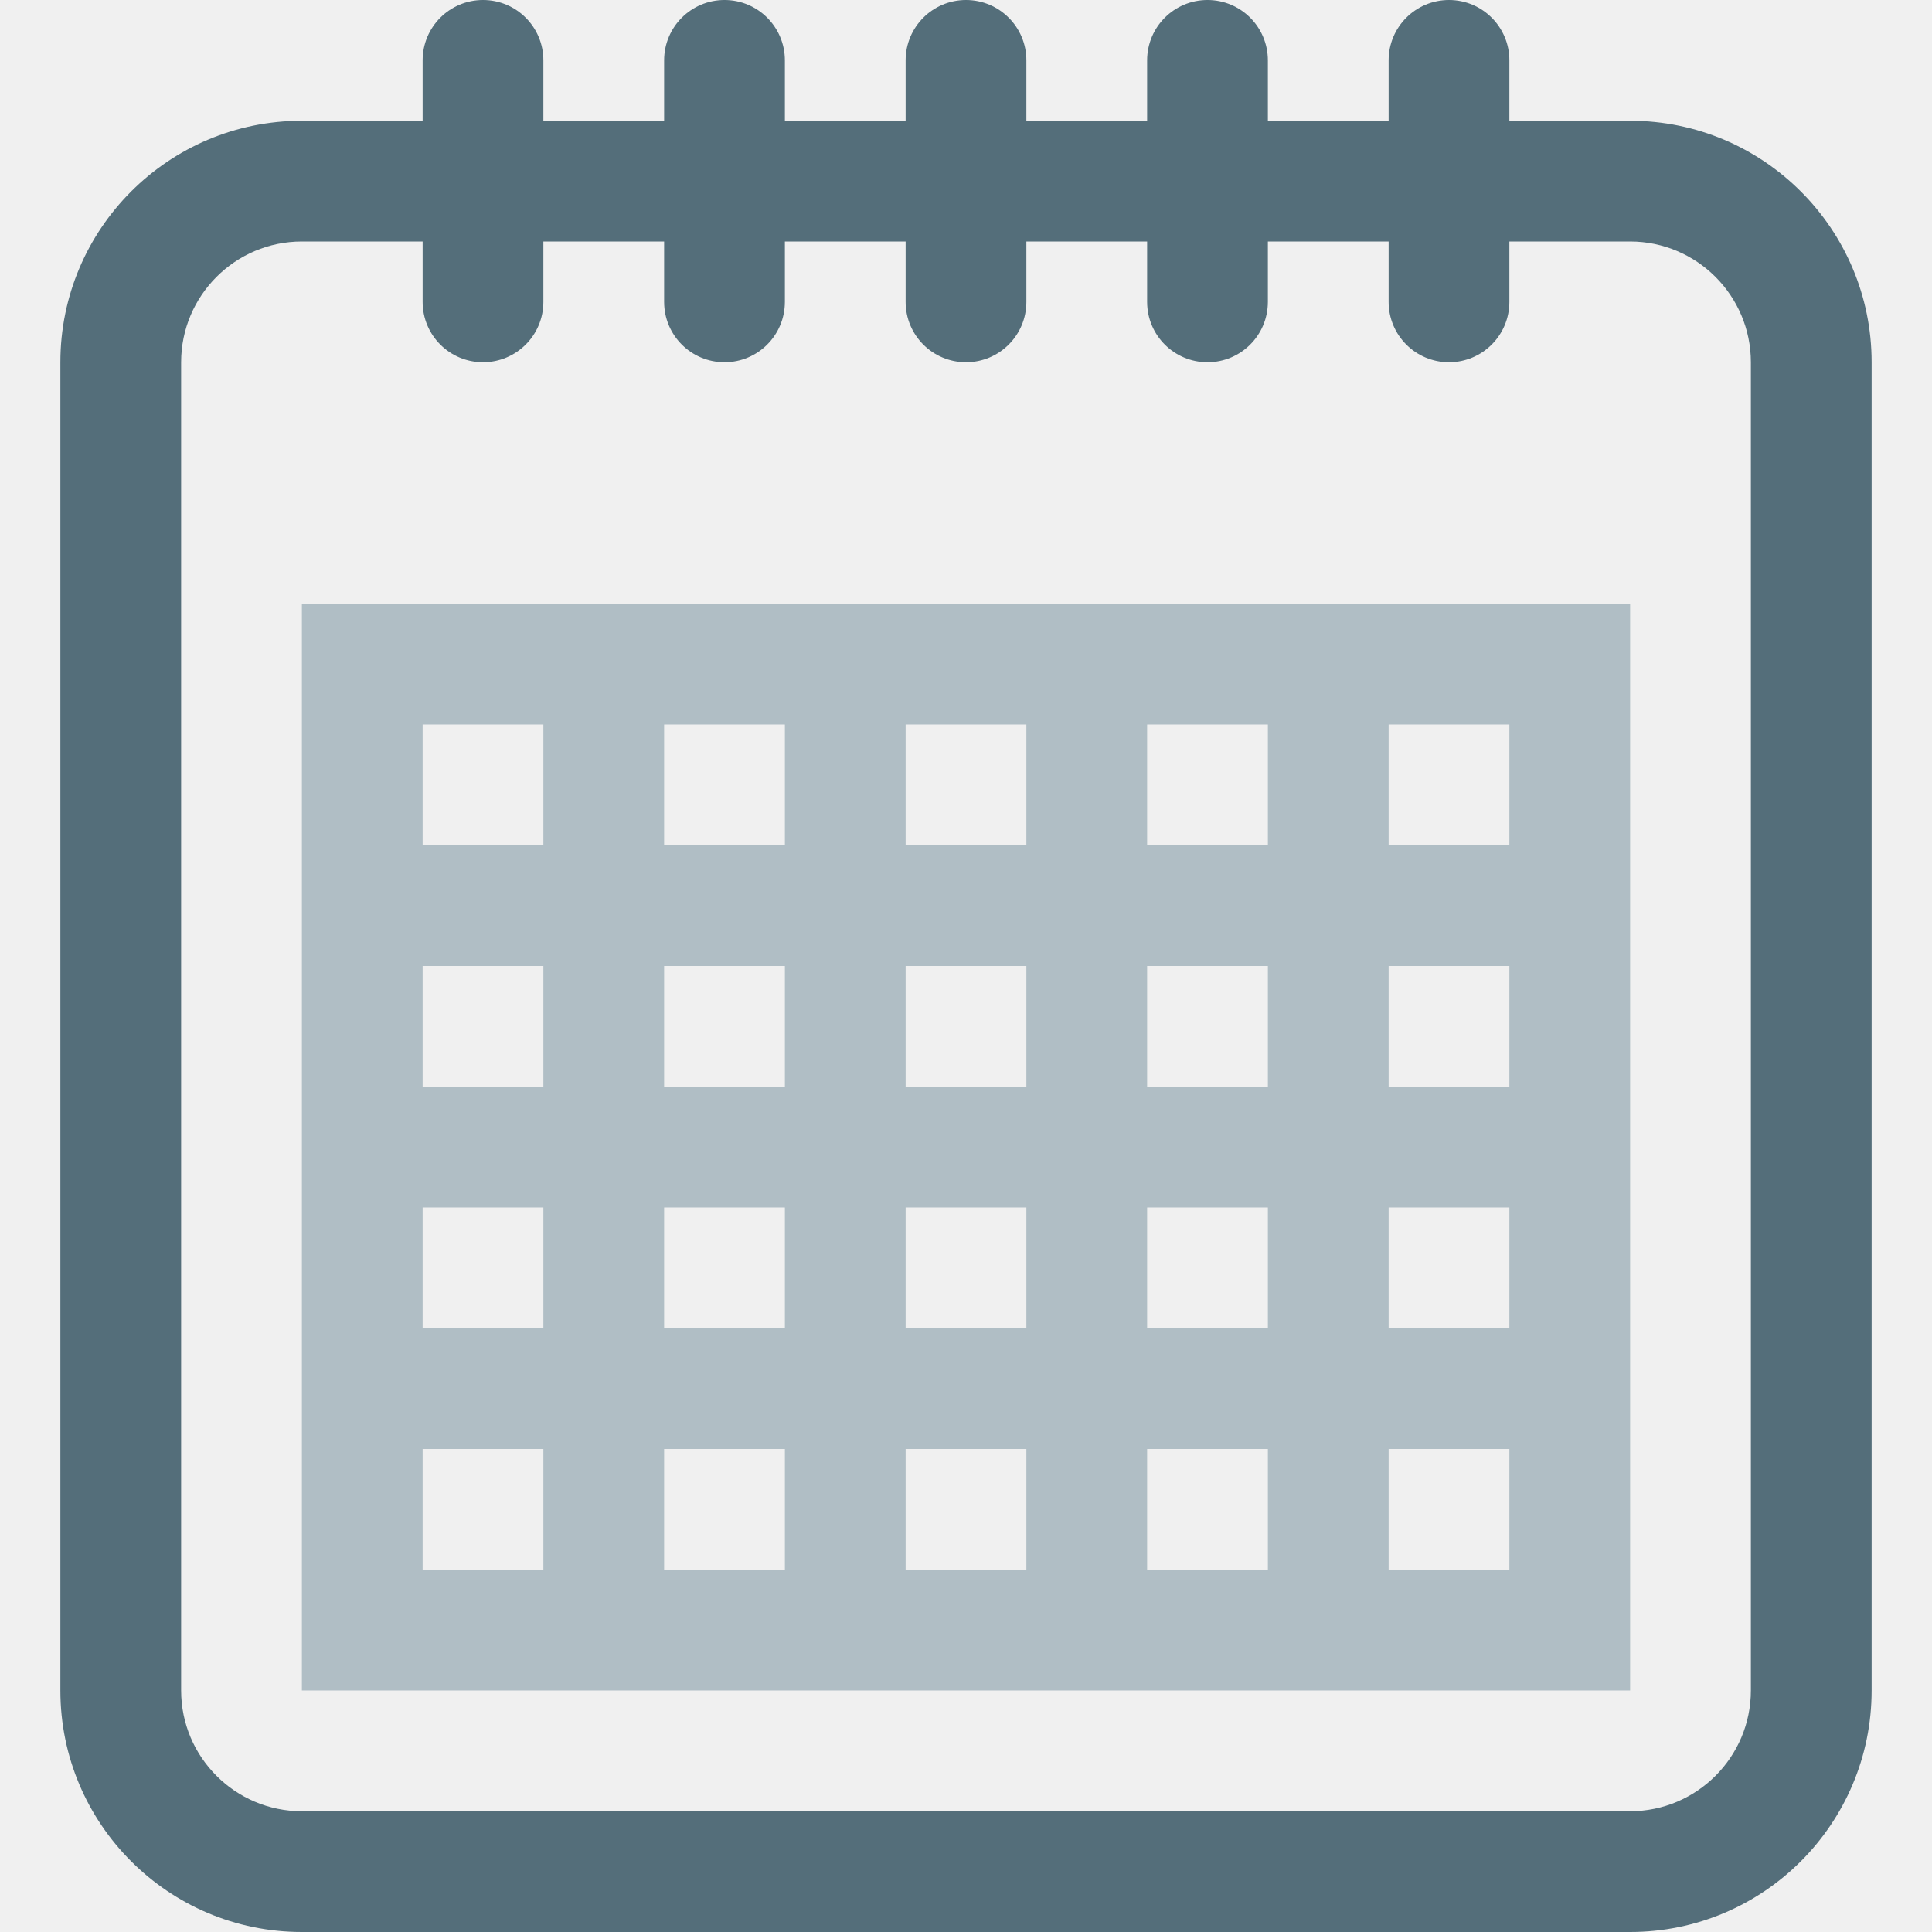
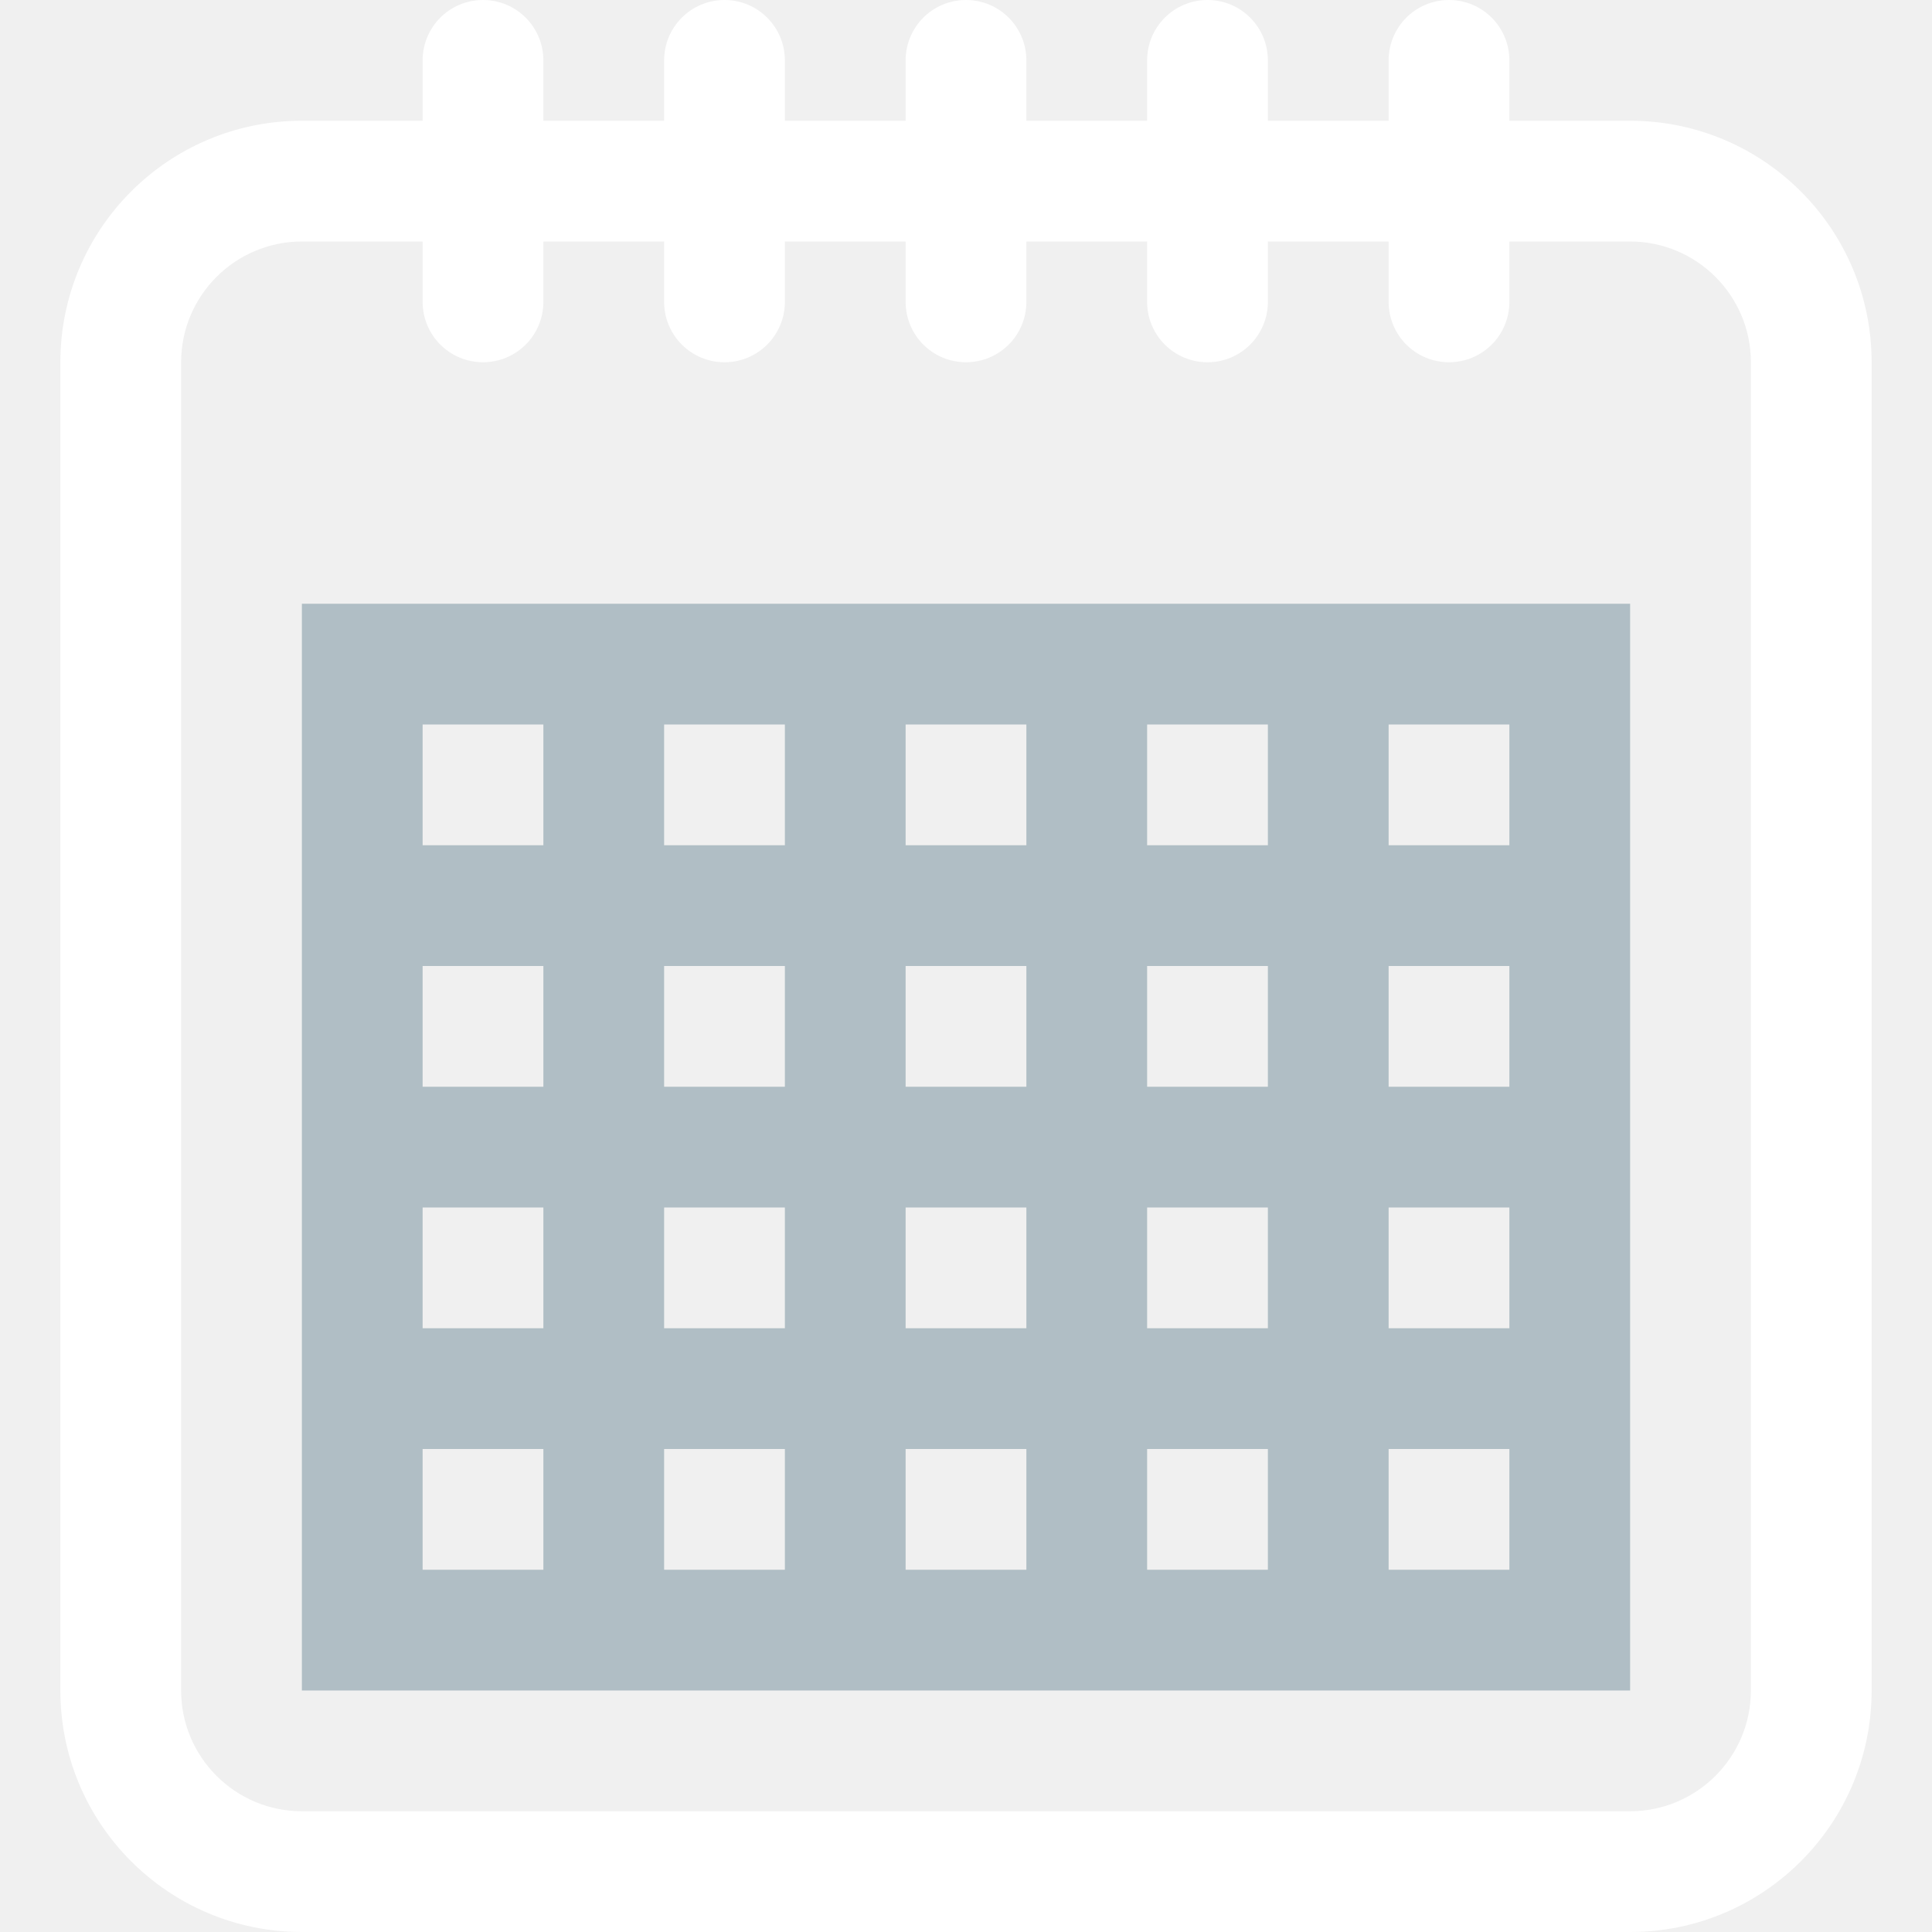
<svg xmlns="http://www.w3.org/2000/svg" enable-background="new 0 0 128 128" height="128px" id="Layer_1" version="1.1" viewBox="0 0 128 128" width="128px" xml:space="preserve">
-   <g>
-     <g>
-       <path d="M108,8h-8V4c0-2.211-1.789-4-4-4s-4,1.789-4,4v4h-8V4c0-2.211-1.789-4-4-4s-4,1.789-4,4v4h-8V4    c0-2.211-1.789-4-4-4s-4,1.789-4,4v4h-8V4c0-2.211-1.789-4-4-4s-4,1.789-4,4v4h-8V4c0-2.211-1.789-4-4-4s-4,1.789-4,4v4h-8    C11.164,8,4,15.164,4,24v88c0,8.836,7.164,16,16,16h88c8.836,0,16-7.164,16-16V24C124,15.164,116.836,8,108,8z M116,112    c0,4.414-3.59,8-8,8H20c-4.412,0-8-3.586-8-8V24c0-4.416,3.588-8,8-8h8v4c0,2.211,1.789,4,4,4s4-1.789,4-4v-4h8v4    c0,2.211,1.789,4,4,4s4-1.789,4-4v-4h8v4c0,2.211,1.789,4,4,4s4-1.789,4-4v-4h8v4c0,2.211,1.789,4,4,4s4-1.789,4-4v-4h8v4    c0,2.211,1.789,4,4,4s4-1.789,4-4v-4h8c4.41,0,8,3.584,8,8V112z" fill="#546E7A" />
+   <defs id="defs13" />
+   <g id="g6" style="fill:#ffffff;fill-opacity:1">
+     <g id="g4" style="fill:#ffffff;fill-opacity:1">
+       <path d="M108,8h-8V4c0-2.211-1.789-4-4-4s-4,1.789-4,4v4h-8V4c0-2.211-1.789-4-4-4s-4,1.789-4,4v4h-8V4    c0-2.211-1.789-4-4-4s-4,1.789-4,4v4h-8V4c0-2.211-1.789-4-4-4s-4,1.789-4,4v4h-8V4c0-2.211-1.789-4-4-4s-4,1.789-4,4v4h-8    C11.164,8,4,15.164,4,24v88c0,8.836,7.164,16,16,16h88c8.836,0,16-7.164,16-16V24C124,15.164,116.836,8,108,8z M116,112    c0,4.414-3.59,8-8,8H20c-4.412,0-8-3.586-8-8V24c0-4.416,3.588-8,8-8h8v4c0,2.211,1.789,4,4,4s4-1.789,4-4v-4h8v4    c0,2.211,1.789,4,4,4s4-1.789,4-4v-4h8v4c0,2.211,1.789,4,4,4s4-1.789,4-4v-4h8v4c0,2.211,1.789,4,4,4s4-1.789,4-4v-4h8v4    c0,2.211,1.789,4,4,4s4-1.789,4-4v-4h8c4.41,0,8,3.584,8,8V112z" fill="#546E7A" id="path2" style="fill:#ffffff;fill-opacity:1" />
    </g>
  </g>
-   <path d="M20,40v72h88V40H20z M84,48v8h-8v-8H84z M52,72h-8v-8h8V72z M60,64h8v8h-8V64z M52,80v8h-8v-8H52z M60,80h8  v8h-8V80z M76,80h8v8h-8V80z M76,72v-8h8v8H76z M68,48v8h-8v-8H68z M52,48v8h-8v-8H52z M28,48h8v8h-8V48z M28,64h8v8h-8V64z M28,80  h8v8h-8V80z M28,104v-8h8v8H28z M44,104v-8h8v8H44z M60,104v-8h8v8H60z M76,104v-8h8v8H76z M100,104h-8v-8h8V104z M100,88h-8v-8h8  V88z M100,72h-8v-8h8V72z M100,56h-8v-8h8V56z" fill="#B0BEC5" />
+   <path d="M20,40v72h88V40H20z M84,48v8h-8v-8H84z M52,72h-8v-8h8V72z M60,64h8v8h-8V64z M52,80v8h-8v-8H52z M60,80h8  v8h-8V80z M76,80h8v8h-8V80z M76,72v-8h8v8H76z M68,48v8h-8v-8H68z M52,48v8h-8v-8H52z M28,48h8v8h-8V48z M28,64h8v8h-8V64z M28,80  h8v8h-8V80z M28,104v-8h8v8H28z M44,104v-8h8v8H44z M60,104v-8h8v8H60z M76,104v-8h8v8H76z M100,104h-8v-8h8V104z M100,88h-8v-8h8  V88z M100,72h-8v-8h8V72z M100,56h-8v-8h8V56z" fill="#B0BEC5" id="path8" />
</svg>
